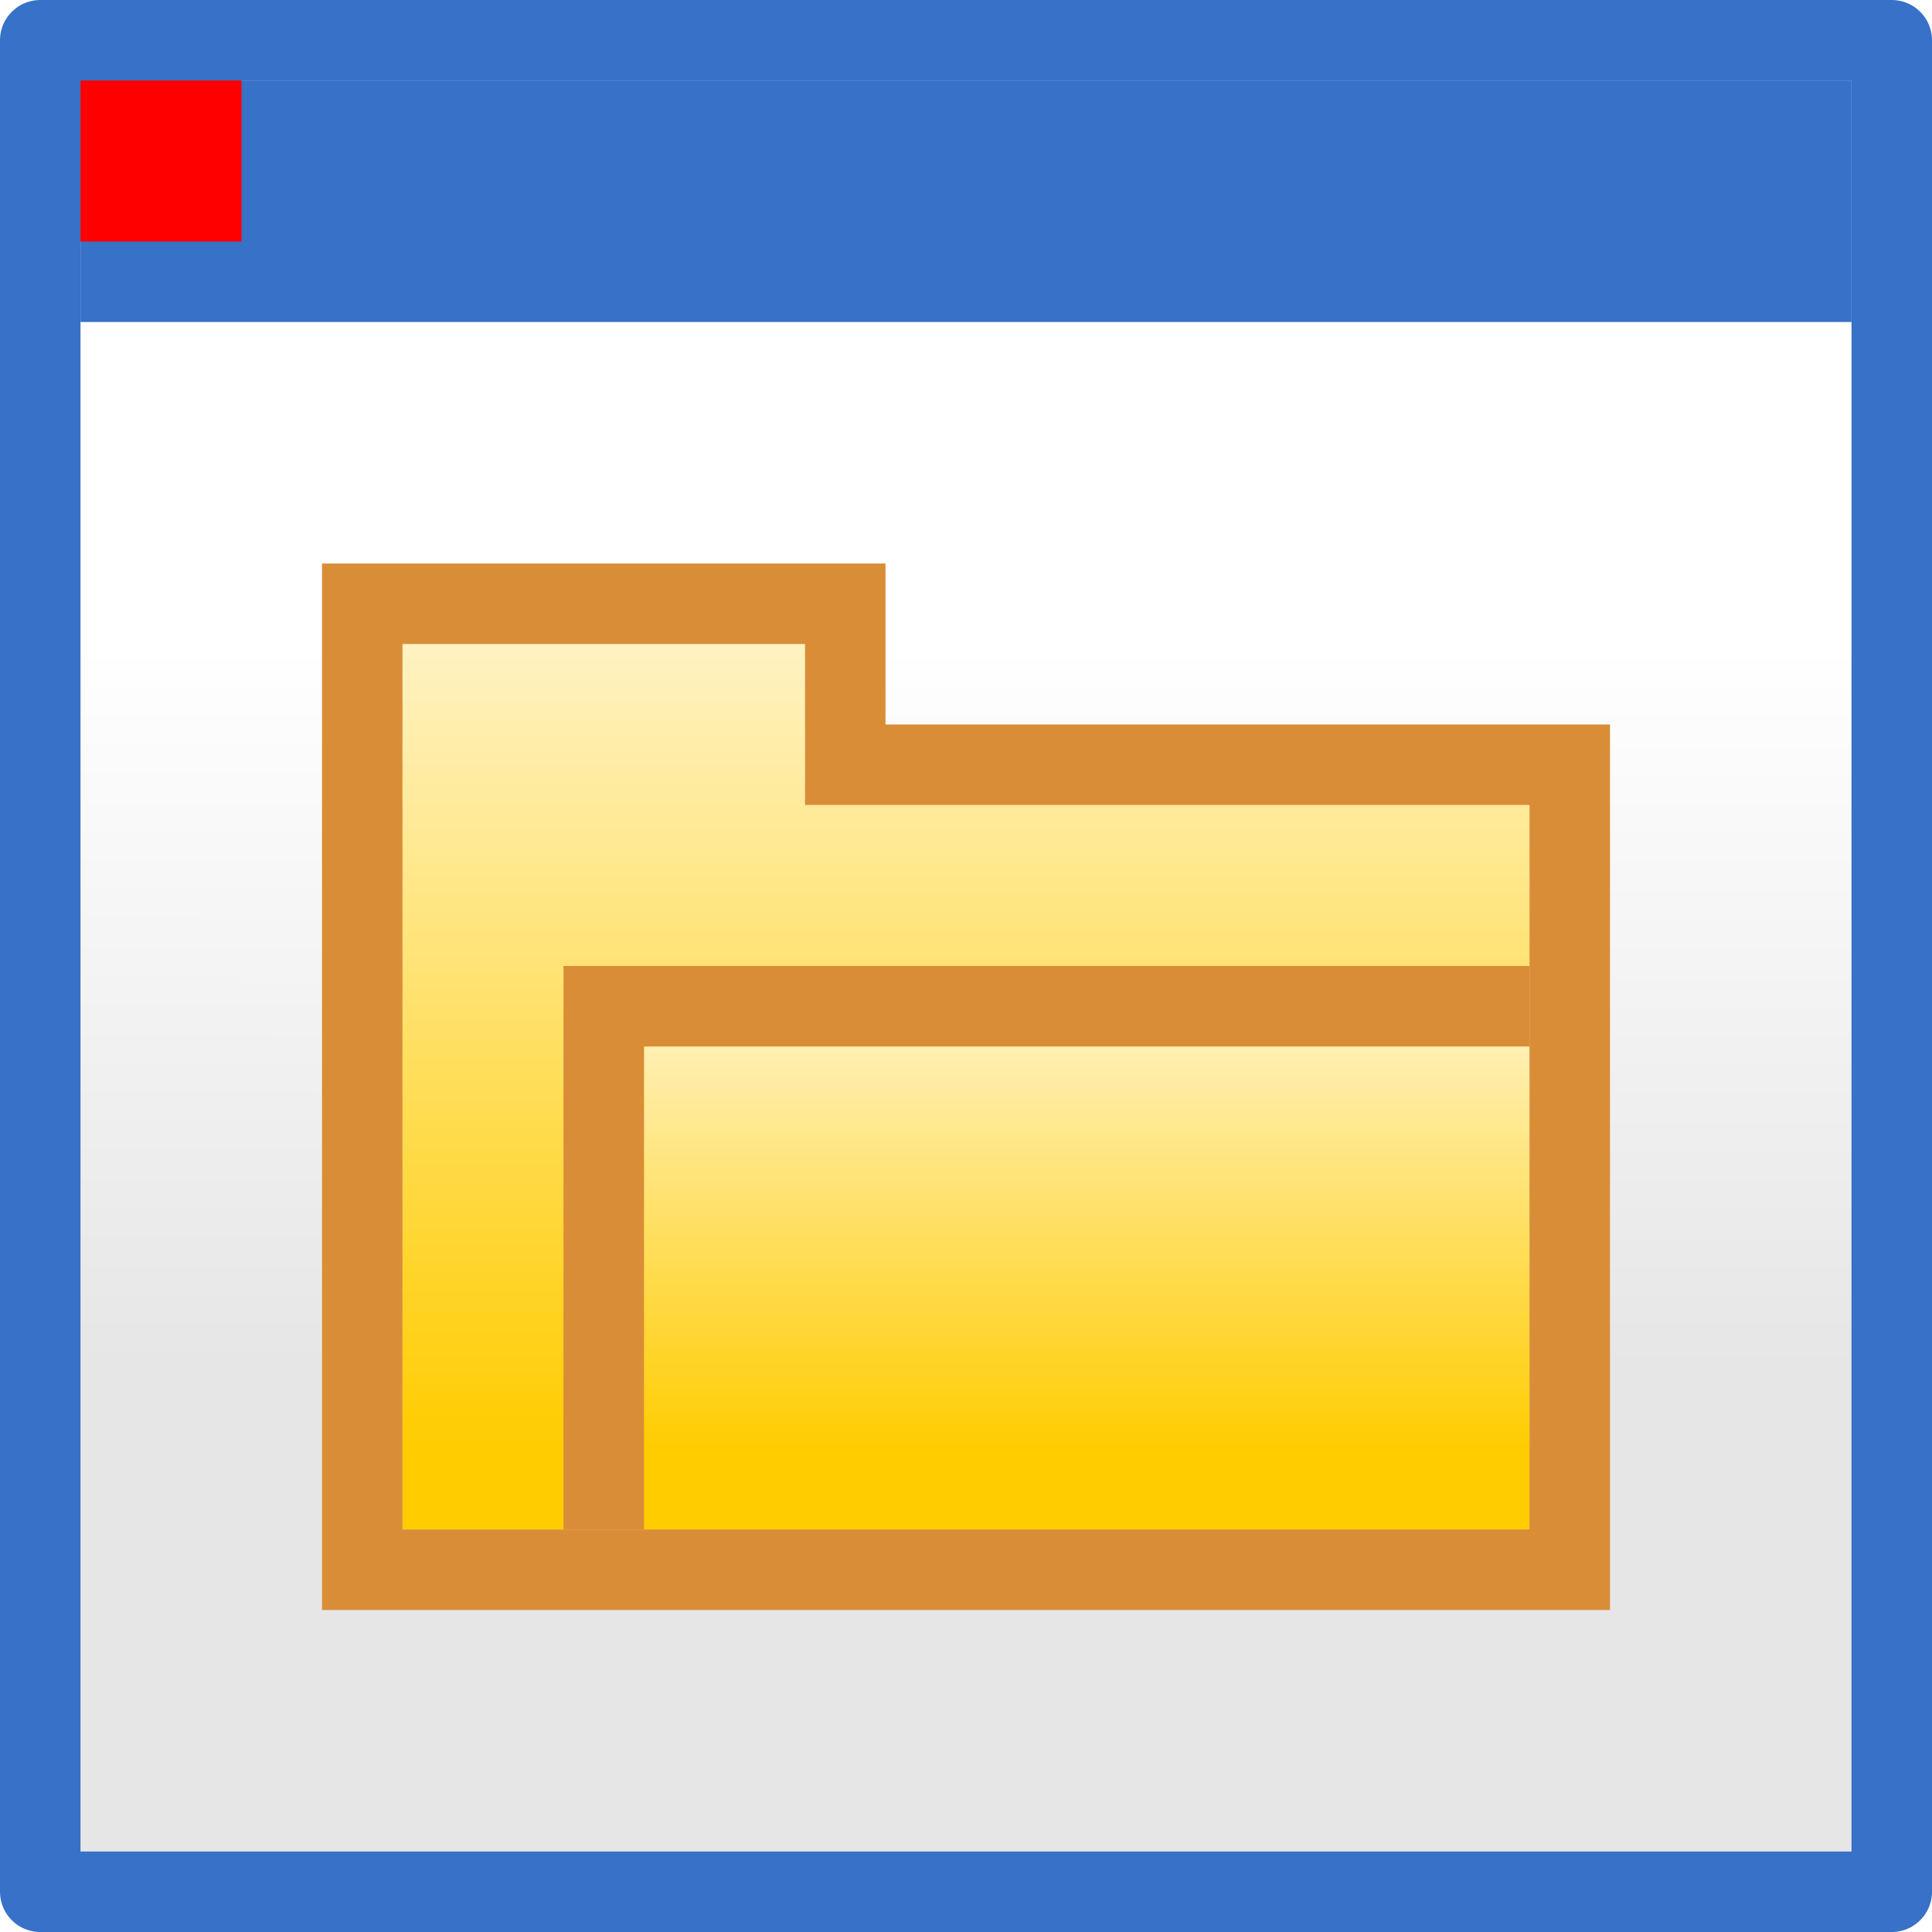
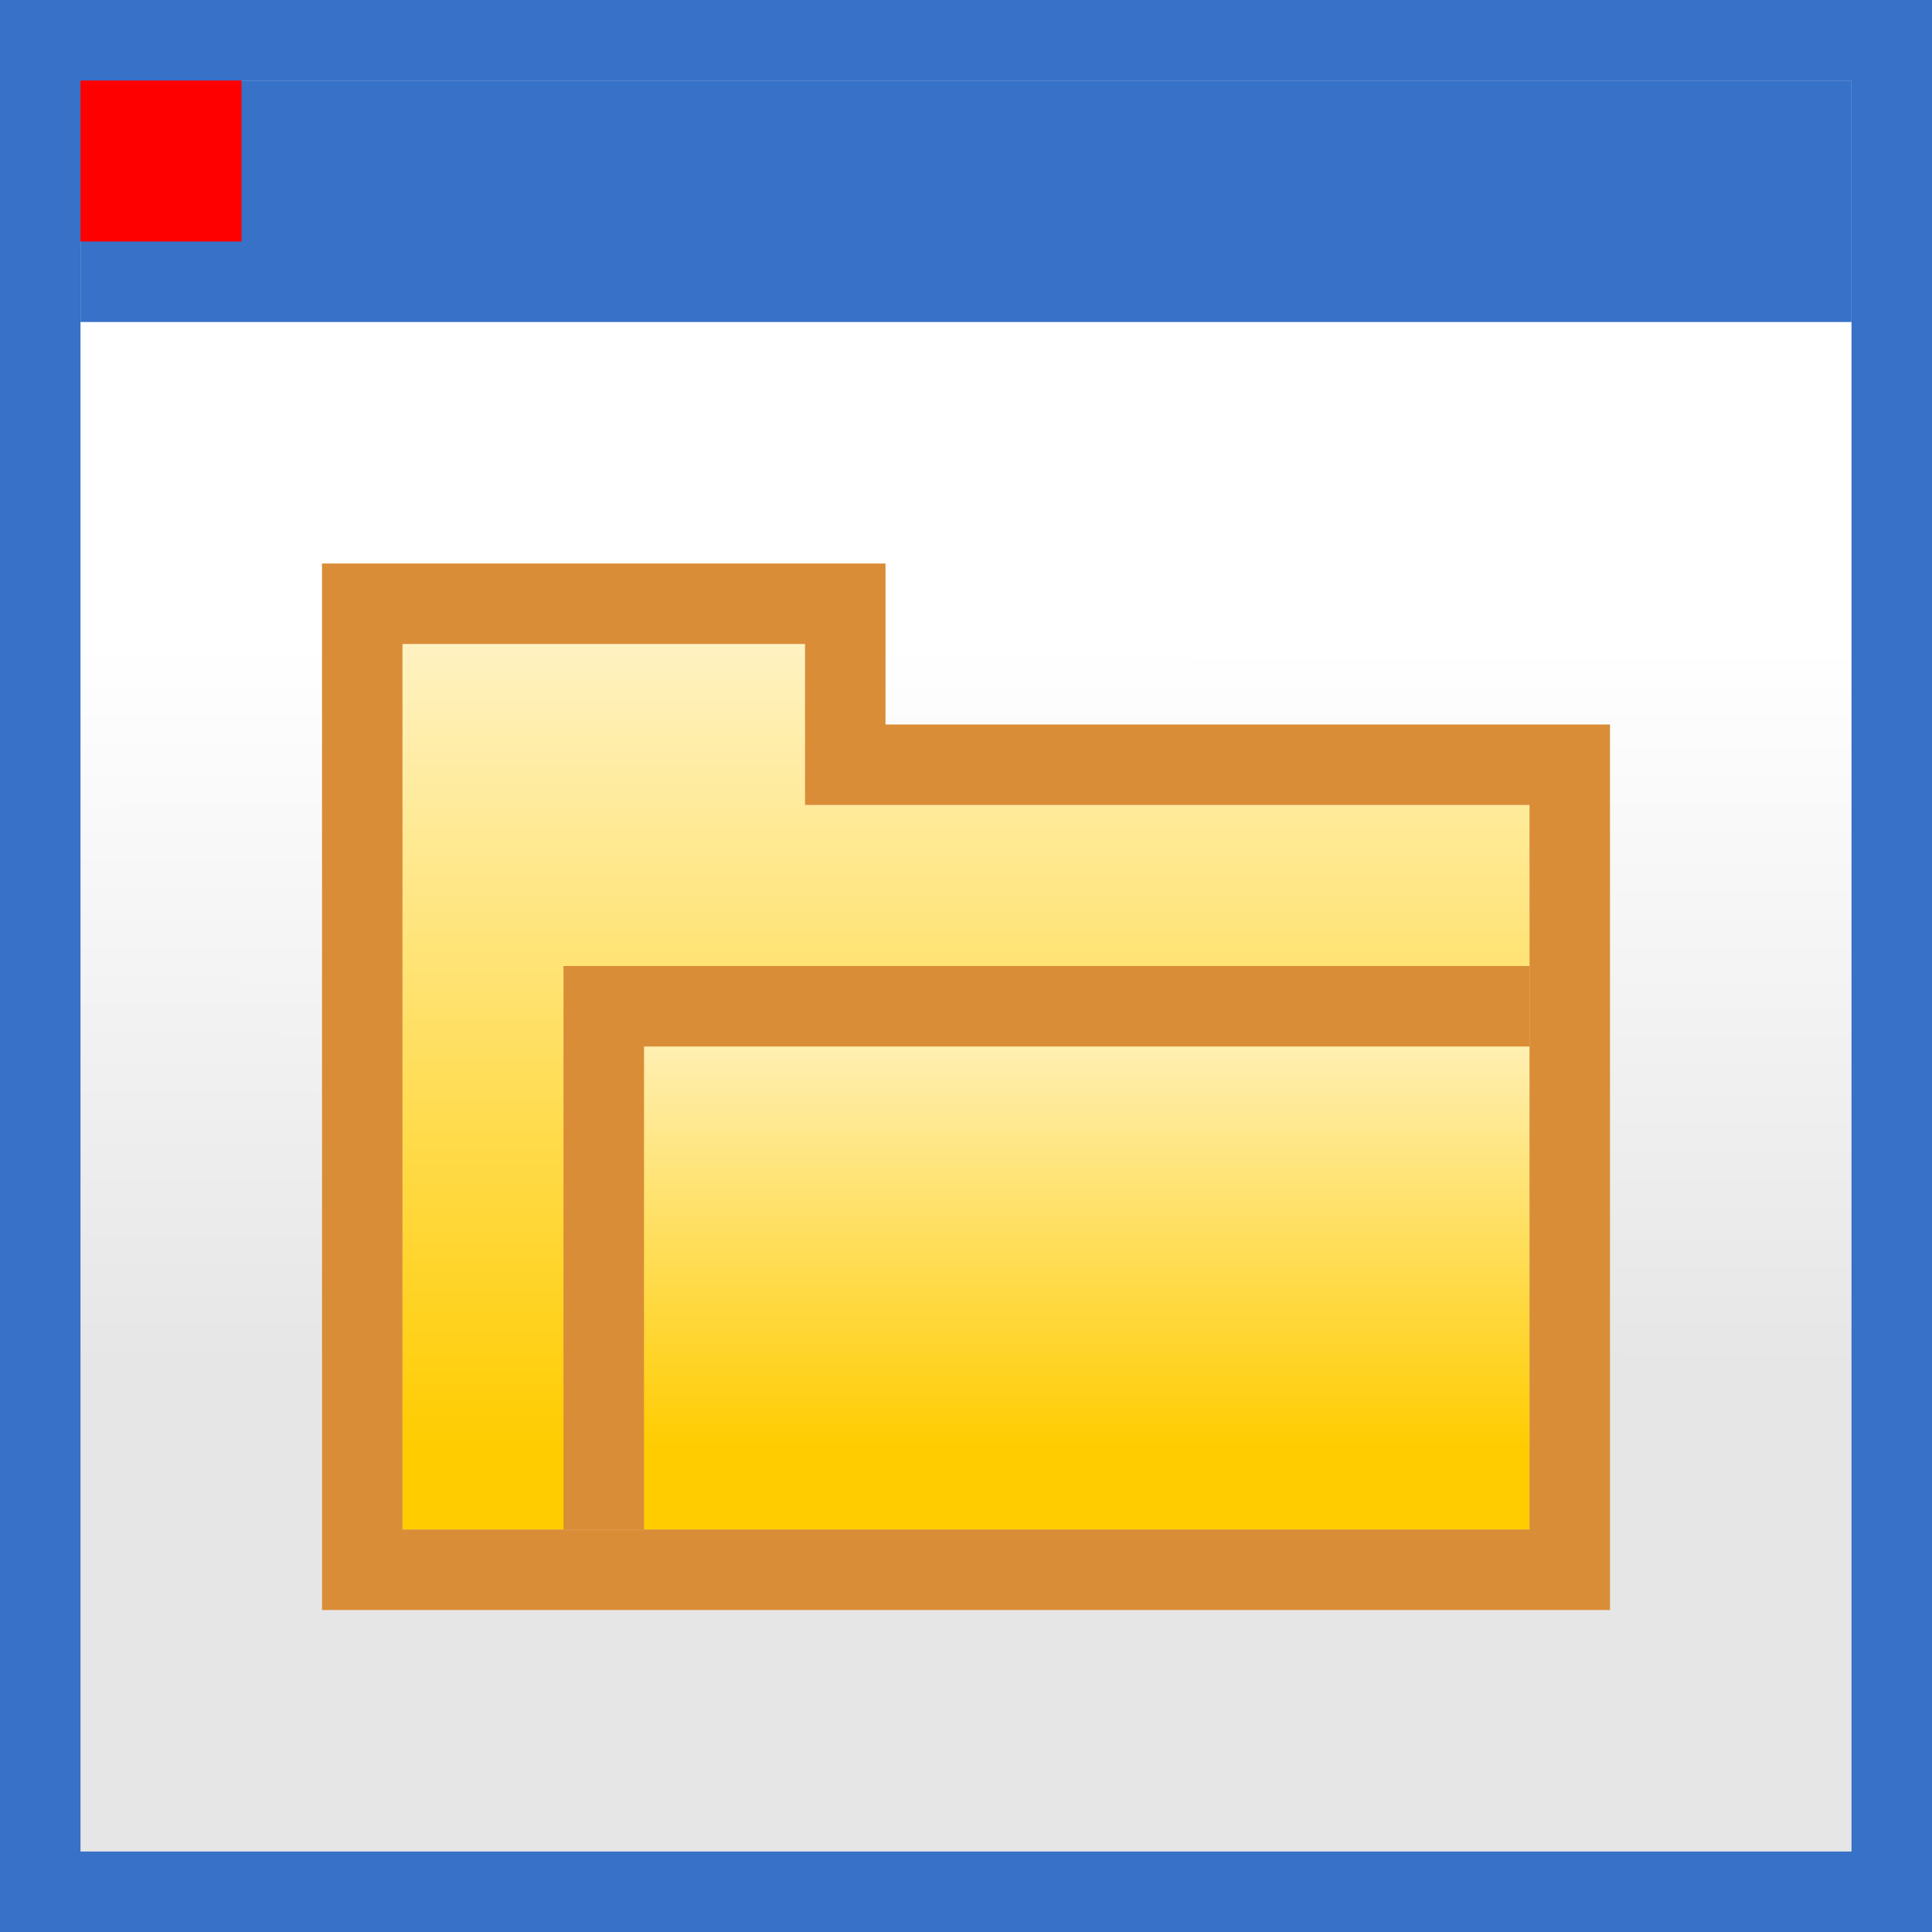
<svg xmlns="http://www.w3.org/2000/svg" xmlns:xlink="http://www.w3.org/1999/xlink" width="24" height="24" id="svg2" version="1.0">
  <defs id="defs4">
    <linearGradient id="linearGradient843">
      <stop id="stop839" offset="0" style="stop-color:#fff6d5;stop-opacity:1" />
      <stop id="stop841" offset="1" style="stop-color:#ffcc00;stop-opacity:1" />
    </linearGradient>
    <linearGradient id="linearGradient835">
      <stop id="stop831" offset="0" style="stop-color:#ffcc00;stop-opacity:1" />
      <stop id="stop833" offset="1" style="stop-color:#fff6d5;stop-opacity:1" />
    </linearGradient>
-     <linearGradient xlink:href="#linearGradient968" id="linearGradient841" gradientUnits="userSpaceOnUse" gradientTransform="matrix(1.213889,0,0,1.108334,-2.566667,-1117.069)" x1="7.254" y1="1045.775" x2="7.263" y2="1037.655" />
+     <linearGradient xlink:href="#linearGradient968" id="linearGradient841" gradientUnits="userSpaceOnUse" gradientTransform="matrix(1.213889,0,0,1.108334,-2.566664,-1118.069)" x1="7.254" y1="1045.775" x2="7.263" y2="1037.655" />
    <linearGradient id="linearGradient968">
      <stop style="stop-color:#e6e6e6;stop-opacity:1" offset="0" id="stop964" />
      <stop style="stop-color:#ffffff;stop-opacity:1" offset="1" id="stop966" />
    </linearGradient>
    <pattern id="EMFhbasepattern" patternUnits="userSpaceOnUse" width="6" height="6" x="0" y="0" />
-     <linearGradient gradientUnits="userSpaceOnUse" y2="1034.362" x2="12" y1="1045.362" x1="12" id="linearGradient837" xlink:href="#linearGradient835" gradientTransform="translate(-6,-1002.362)" />
-     <linearGradient gradientUnits="userSpaceOnUse" y2="1045.362" x2="19" y1="1039.362" x1="19" id="linearGradient845" xlink:href="#linearGradient843" gradientTransform="translate(-6,-1002.362)" />
+     <linearGradient gradientUnits="userSpaceOnUse" y2="1034.362" x2="12" y1="1045.362" x1="12" id="linearGradient837" xlink:href="#linearGradient835" gradientTransform="translate(-5.999997,-1003.362)" />
+     <linearGradient gradientUnits="userSpaceOnUse" y2="1045.362" x2="19" y1="1039.362" x1="19" id="linearGradient845" xlink:href="#linearGradient843" gradientTransform="translate(-5.999997,-1003.362)" />
  </defs>
  <g id="layer1" transform="translate(0,-24)">
-     <g id="g843" transform="translate(3.1590462e-6,-0.9999905)">
-       <rect style="opacity:1;fill:url(#linearGradient841);fill-opacity:1;stroke:#3771c8;stroke-width:1;stroke-linecap:round;stroke-linejoin:round;stroke-miterlimit:4;stroke-dasharray:none;stroke-dashoffset:0;stroke-opacity:1;paint-order:normal" id="rect839" width="23" height="23" x="0.5" y="25.5" />
-       <rect style="opacity:1;fill:#3771c8;fill-opacity:1;stroke:none;stroke-width:1.517;stroke-linecap:round;stroke-linejoin:round;stroke-miterlimit:4;stroke-dasharray:none;stroke-dashoffset:0;stroke-opacity:1;paint-order:normal" id="rect836" width="22" height="3" x="1" y="26" />
-       <rect y="26" x="1" height="2" width="2" id="rect947" style="opacity:1;fill:#ff0000;fill-opacity:1;fill-rule:evenodd;stroke:none;stroke-width:2;stroke-linecap:round;stroke-linejoin:round;stroke-miterlimit:4;stroke-dasharray:none;stroke-dashoffset:0;stroke-opacity:1;paint-order:normal" />
-       <path style="fill:url(#linearGradient837);fill-opacity:1;fill-rule:evenodd;stroke:none;stroke-width:1" d="m 5,33 -3.2e-6,11 14,-8e-6 L 19,35 l -9,8e-6 v -2 z" id="path844" />
-       <path style="fill:url(#linearGradient845);fill-opacity:1;fill-rule:evenodd;stroke:none;stroke-width:1" d="M 8,38 19,38 l -3e-6,6 -11,8e-6 z" id="path846" />
-       <path style="fill:none;stroke:#da8d37;stroke-width:1;stroke-linecap:butt;stroke-linejoin:miter;stroke-miterlimit:4;stroke-dasharray:none;stroke-opacity:1" d="M 4.5,44.5 4.5,32.5 h 6 v 2 h 9 l -3e-6,10 z" id="path848" />
-       <path style="fill:none;stroke:#da8d37;stroke-width:1;stroke-linecap:butt;stroke-linejoin:miter;stroke-miterlimit:4;stroke-dasharray:none;stroke-opacity:1" d="M 19,37.5 H 7.5 l -3.2e-6,6.5" id="path850" />
-     </g>
+     <rect y="24.5" x="0.5" height="23" width="23" id="rect839" style="opacity:1;fill:url(#linearGradient841);fill-opacity:1;stroke:#3771c8;stroke-width:1;stroke-linecap:round;stroke-linejoin:miter;stroke-miterlimit:4;stroke-dasharray:none;stroke-dashoffset:0;stroke-opacity:1;paint-order:normal" />
+     <rect y="25" x="1" height="3" width="22" id="rect836" style="opacity:1;fill:#3771c8;fill-opacity:1;stroke:none;stroke-width:1.517;stroke-linecap:round;stroke-linejoin:round;stroke-miterlimit:4;stroke-dasharray:none;stroke-dashoffset:0;stroke-opacity:1;paint-order:normal" />
+     <rect style="opacity:1;fill:#ff0000;fill-opacity:1;fill-rule:evenodd;stroke:none;stroke-width:2;stroke-linecap:round;stroke-linejoin:round;stroke-miterlimit:4;stroke-dasharray:none;stroke-dashoffset:0;stroke-opacity:1;paint-order:normal" id="rect947" width="2" height="2" x="1" y="25" />
+     <path id="path844" d="M 5,32 5,43 19,43 l 3e-6,-9 -9,8e-6 v -2 z" style="fill:url(#linearGradient837);fill-opacity:1;fill-rule:evenodd;stroke:none;stroke-width:1" />
+     <path id="path846" d="M 8,37 19,37 19,43 l -11,8e-6 z" style="fill:url(#linearGradient845);fill-opacity:1;fill-rule:evenodd;stroke:none;stroke-width:1" />
+     <path id="path848" d="m 4.5,43.5 3.2e-6,-12 h 6 v 2 h 9 L 19.5,43.5 Z" style="fill:none;stroke:#da8d37;stroke-width:1;stroke-linecap:butt;stroke-linejoin:miter;stroke-miterlimit:4;stroke-dasharray:none;stroke-opacity:1" />
+     <path id="path850" d="M 19,36.5 H 7.5 L 7.5,43" style="fill:none;stroke:#da8d37;stroke-width:1;stroke-linecap:butt;stroke-linejoin:miter;stroke-miterlimit:4;stroke-dasharray:none;stroke-opacity:1" />
  </g>
</svg>
